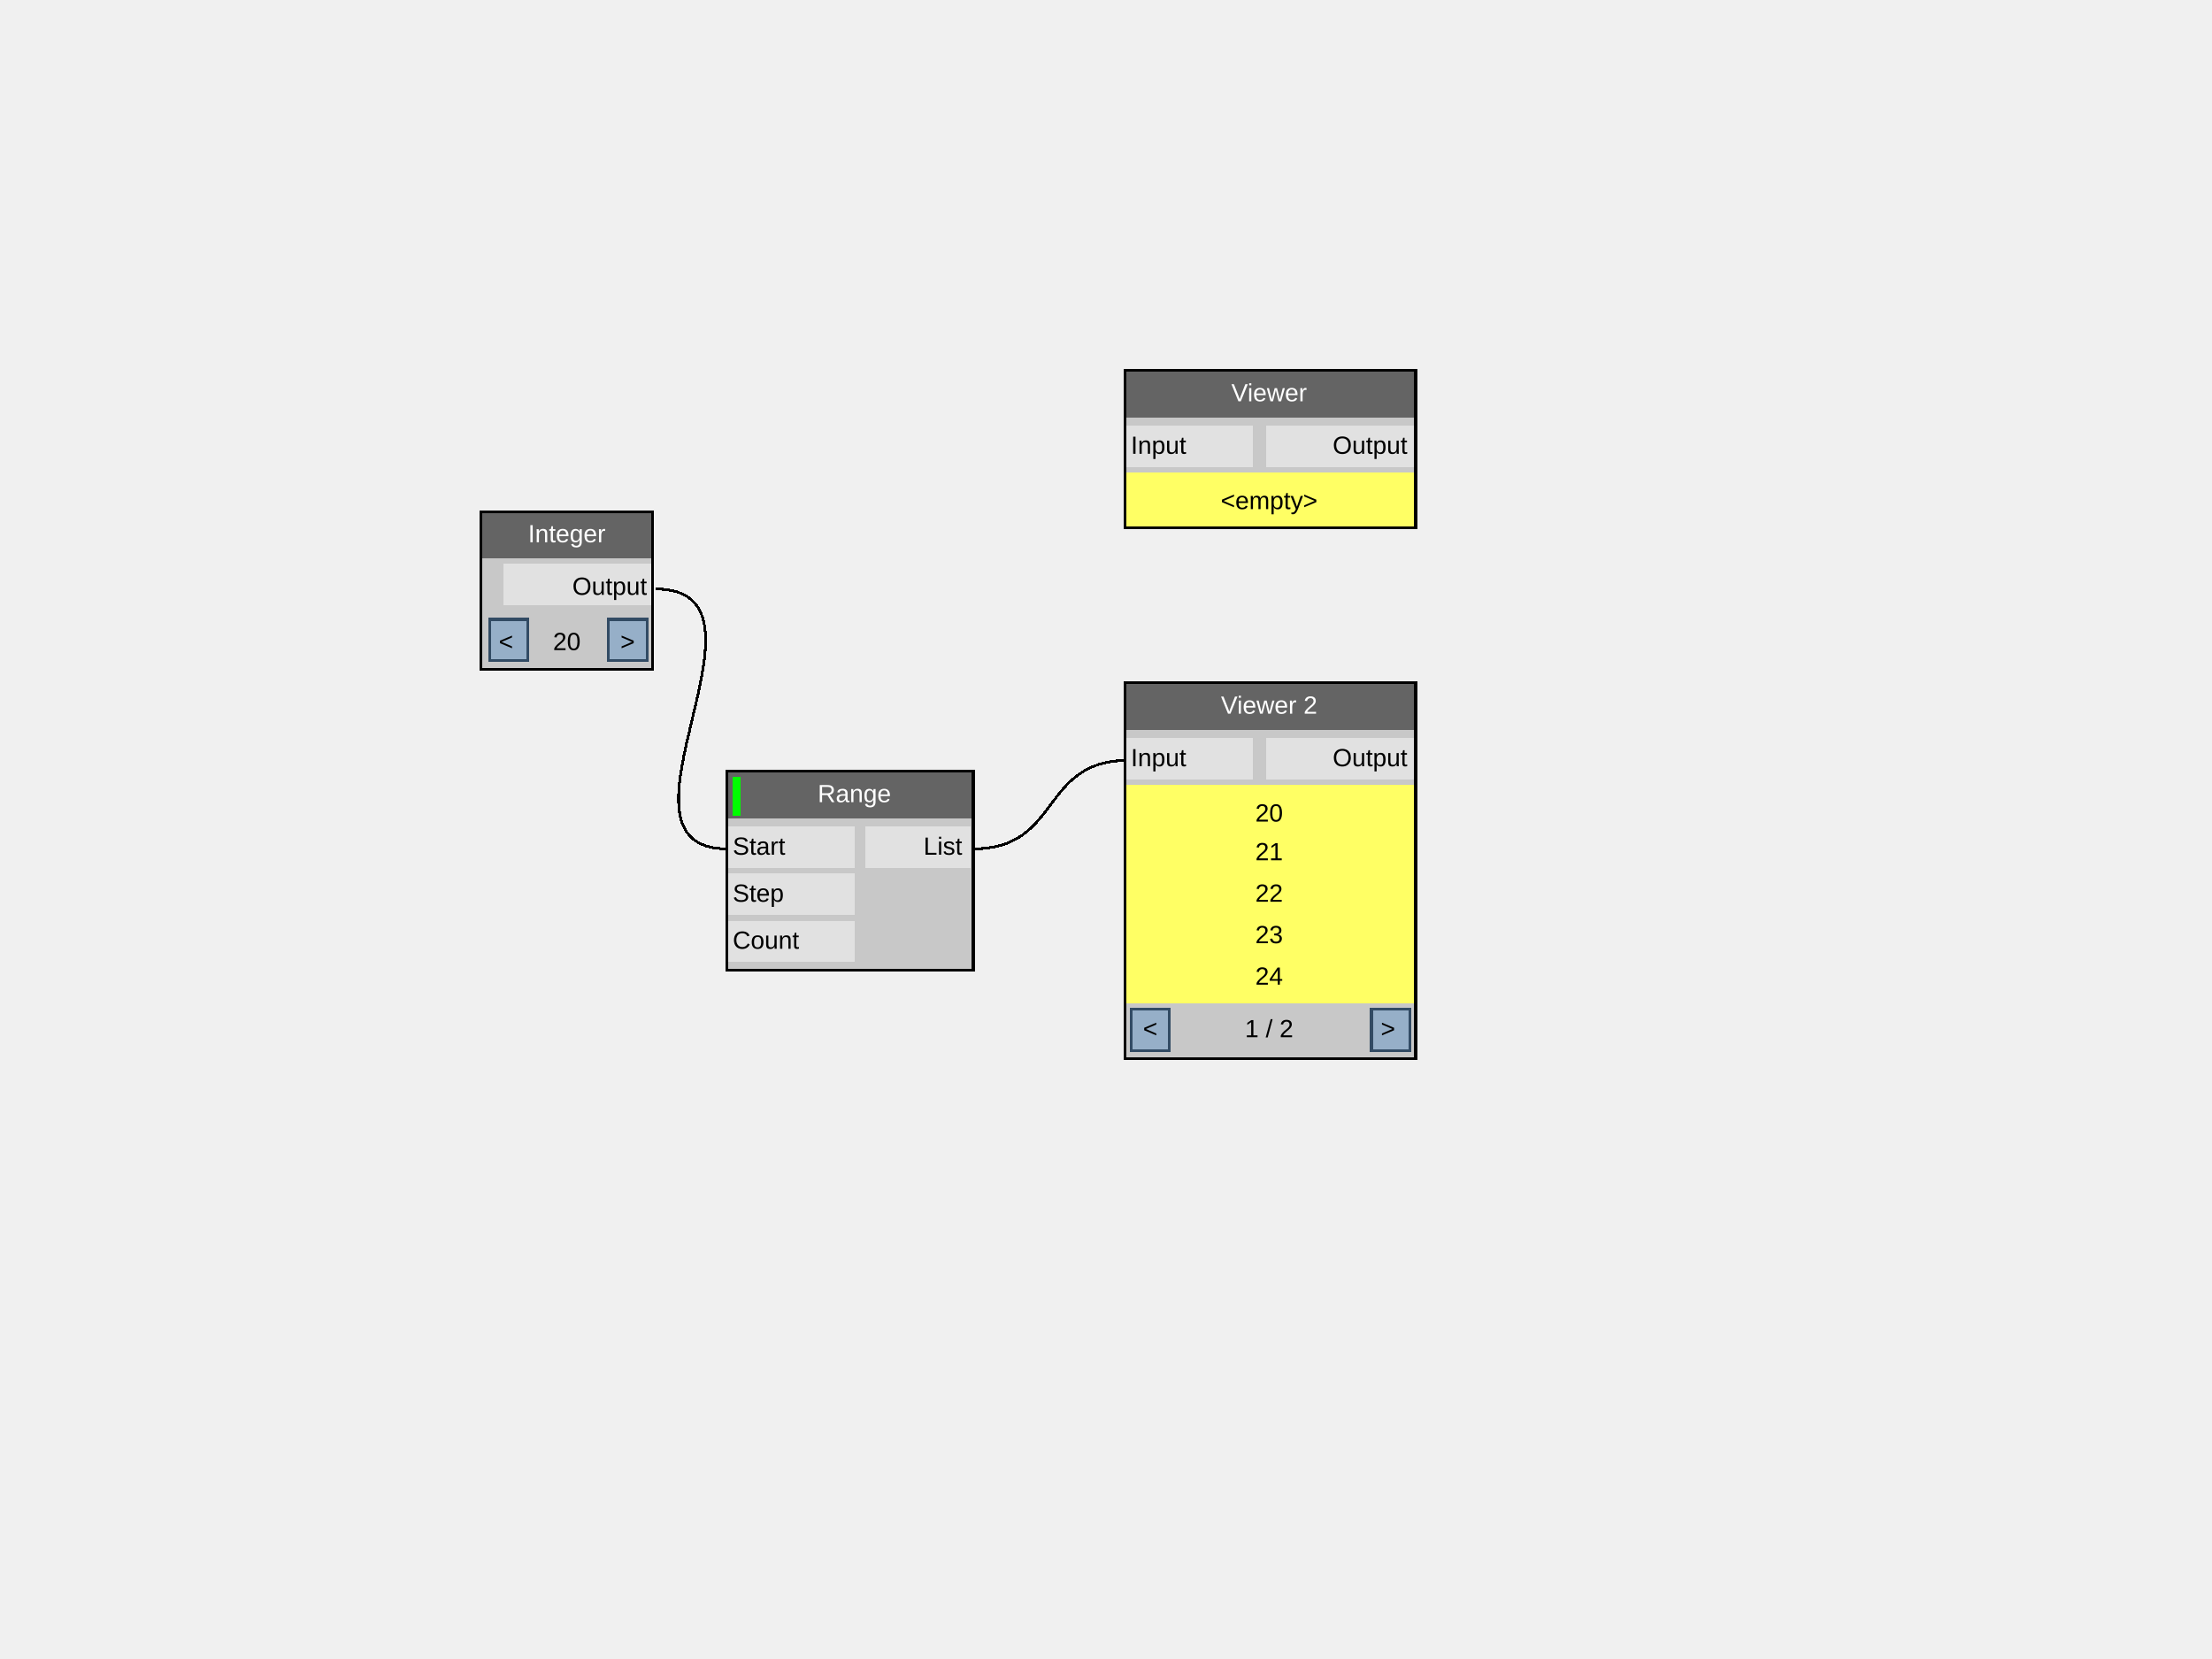
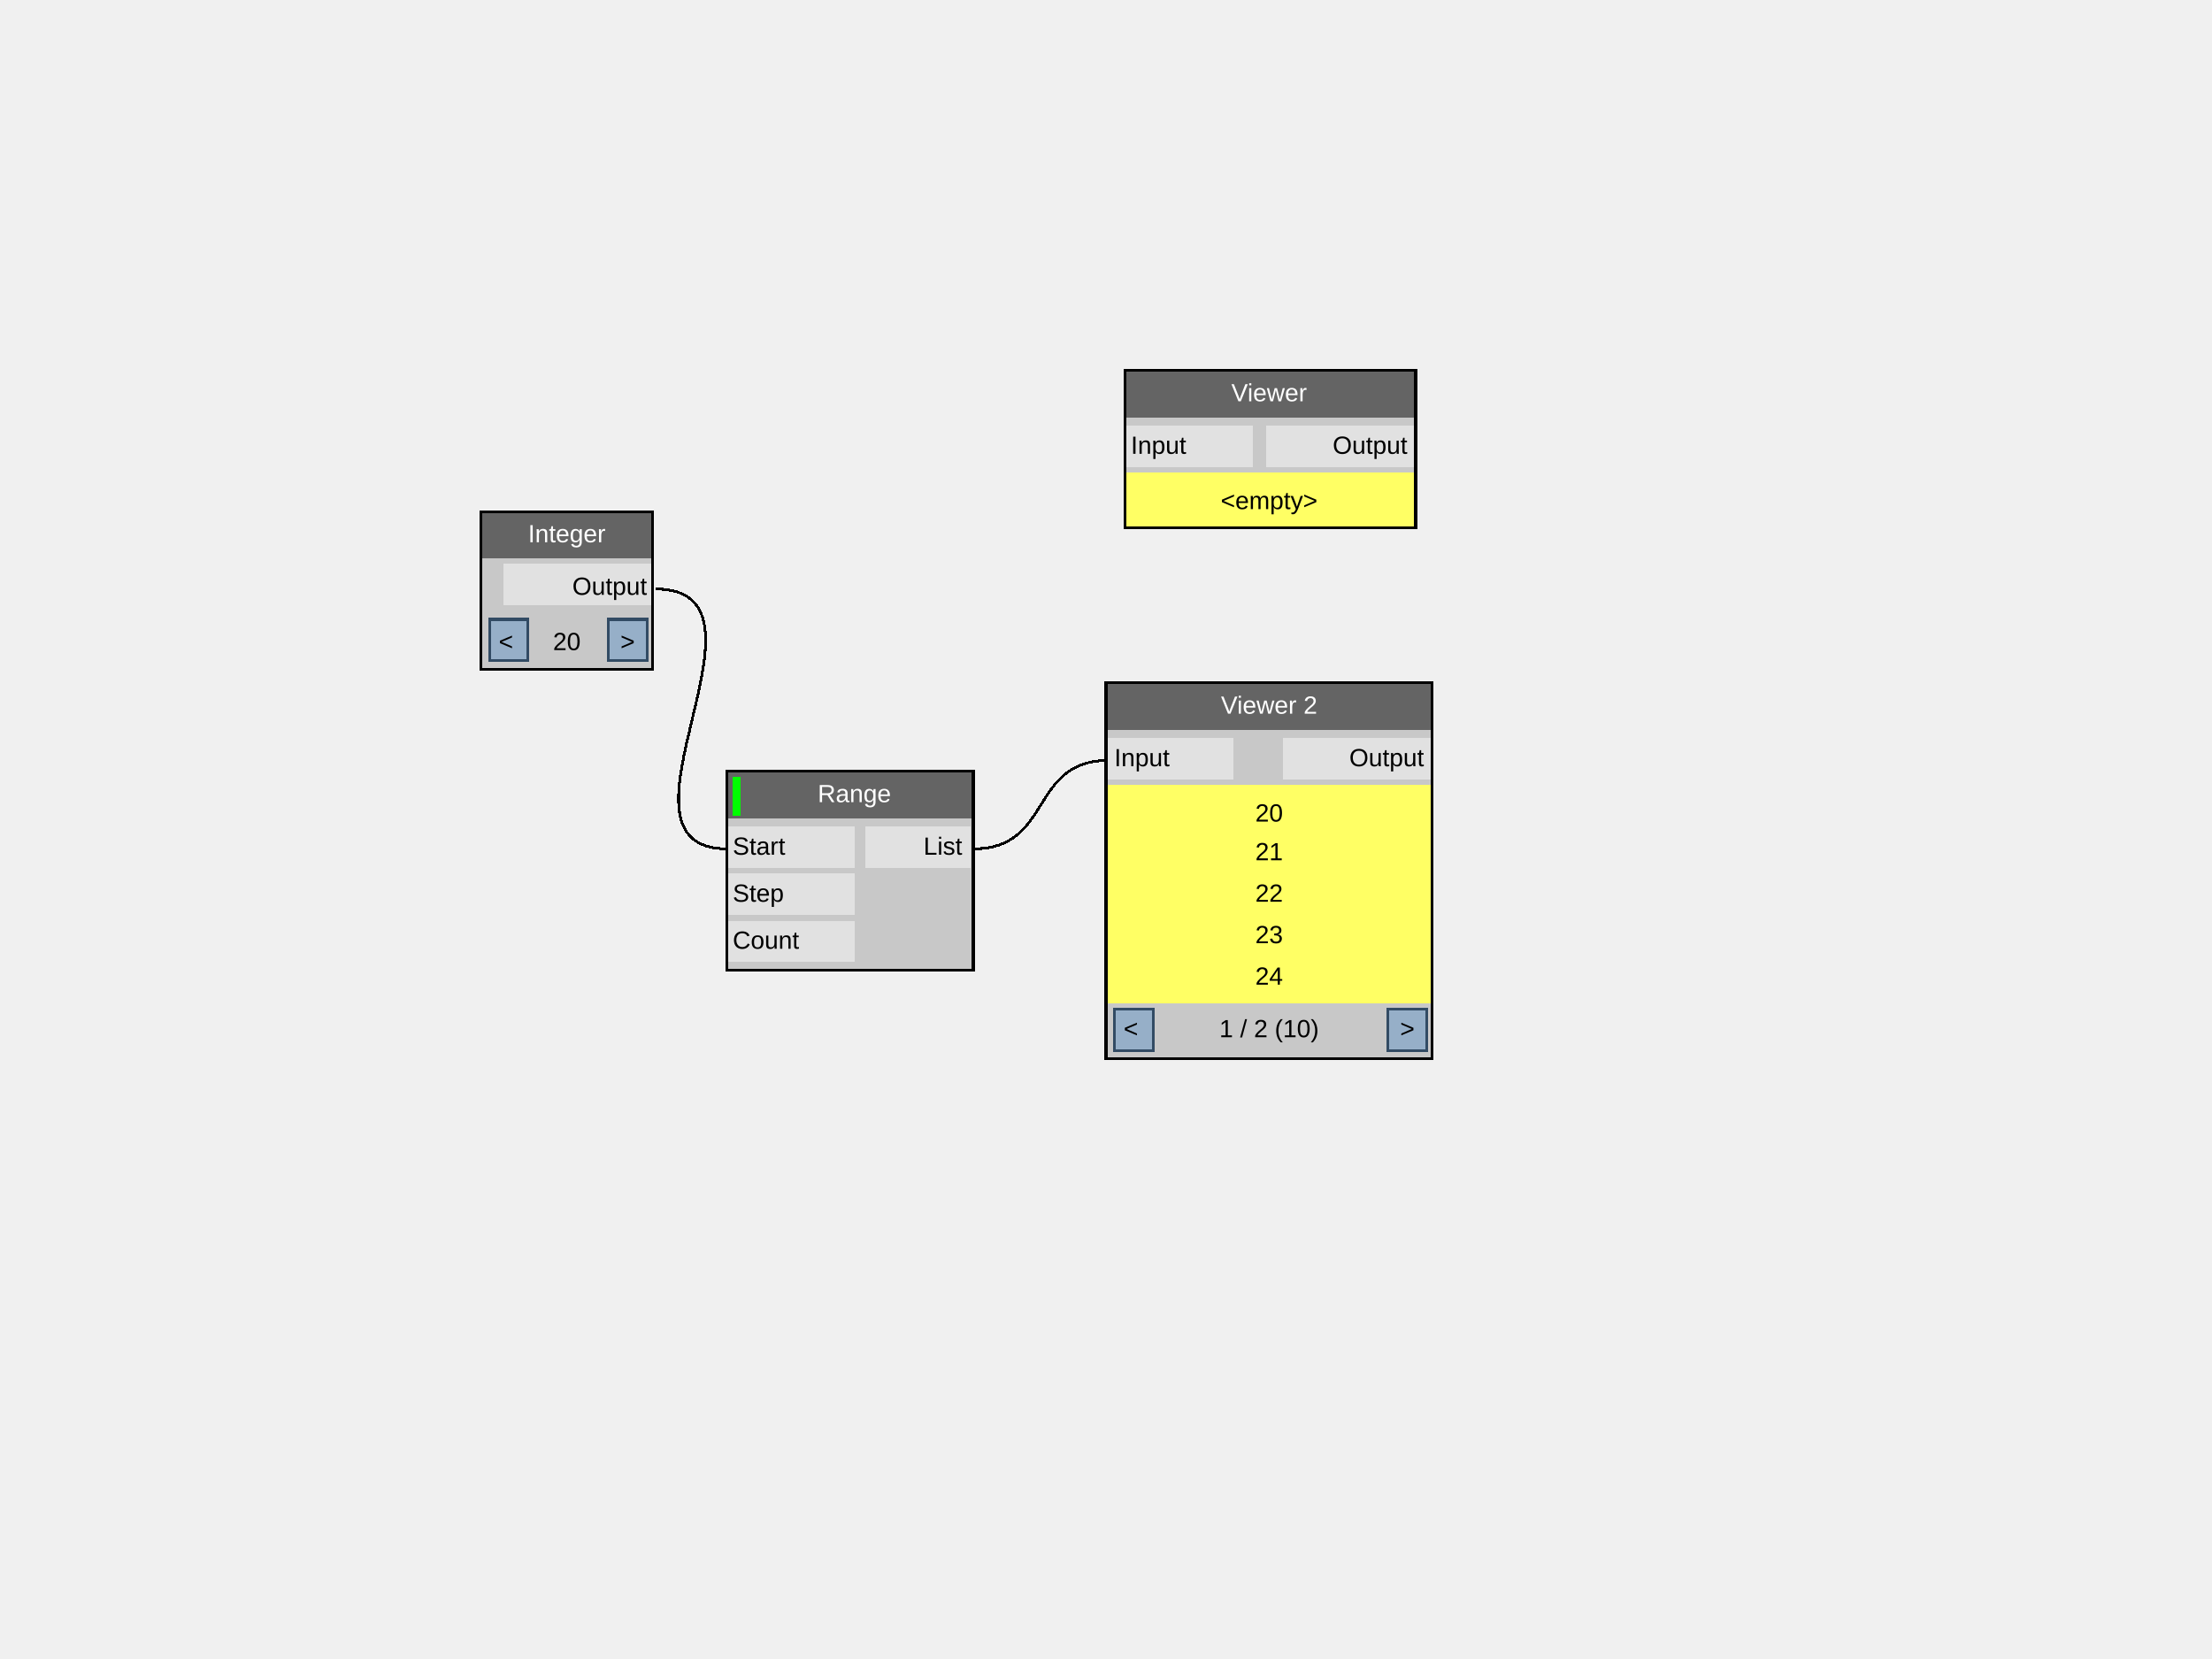
<svg xmlns="http://www.w3.org/2000/svg" version="1.1" width="800" height="600" shape-rendering="crispEdges">
  <rect x="0" y="0" width="800" height="600" style="fill:rgb(240,240,240);" />
  <path d="M237,213 C286,213 215,307 263,307" style="fill:none;stroke-width:1px;stroke:rgb(0,0,0);" />
-   <path d="M352,307 C384,307 376,275 408,275" style="fill:none;stroke-width:1px;stroke:rgb(0,0,0);" />
+   <path d="M352,307 C381,307 372,275 401,275" style="fill:none;stroke-width:1px;stroke:rgb(0,0,0);" />
  <rect x="174" y="185" width="62" height="18" style="fill:rgb(100,100,100);" />
  <text x="205" y="193" dominant-baseline="central" text-anchor="middle" style="fill:rgb(255,255,255);font-family:Arial;font-size:9px;">Integer</text>
  <rect x="174" y="202" width="62" height="20" style="fill:rgb(200,200,200);" />
  <rect x="182" y="204" width="54" height="15" style="fill:rgb(225,225,225);" />
  <text x="234" y="212" dominant-baseline="central" text-anchor="end" style="fill:rgb(0,0,0);font-family:Arial;font-size:9px;">Output</text>
  <rect x="174" y="222" width="62" height="20" style="fill:rgb(200,200,200);" />
  <text x="205" y="232" dominant-baseline="central" text-anchor="middle" style="fill:rgb(0,0,0);font-family:Arial;font-size:9px;">20</text>
  <rect x="177" y="224" width="14" height="15" style="fill:rgb(150,175,200);" />
  <text x="183" y="232" dominant-baseline="central" text-anchor="middle" style="fill:rgb(0,0,0);font-family:Arial;font-size:9px;">&lt;</text>
  <rect x="177" y="224" width="14" height="15" style="fill:none;stroke-width:1px;stroke:rgb(50,75,100);" />
  <rect x="220" y="224" width="14" height="15" style="fill:rgb(150,175,200);" />
  <text x="227" y="232" dominant-baseline="central" text-anchor="middle" style="fill:rgb(0,0,0);font-family:Arial;font-size:9px;">&gt;</text>
  <rect x="220" y="224" width="14" height="15" style="fill:none;stroke-width:1px;stroke:rgb(50,75,100);" />
  <rect x="174" y="185" width="62" height="57" style="fill:none;stroke-width:1px;stroke:rgb(0,0,0);" />
  <rect x="263" y="279" width="89" height="18" style="fill:rgb(100,100,100);" />
  <text x="309" y="287" dominant-baseline="central" text-anchor="middle" style="fill:rgb(255,255,255);font-family:Arial;font-size:9px;">Range</text>
  <rect x="265" y="281" width="3" height="14" style="fill:rgb(0,255,0);" />
  <rect x="263" y="296" width="89" height="55" style="fill:rgb(200,200,200);" />
  <rect x="263" y="299" width="46" height="15" style="fill:rgb(225,225,225);" />
  <text x="265" y="306" dominant-baseline="central" text-anchor="start" style="fill:rgb(0,0,0);font-family:Arial;font-size:9px;">Start</text>
  <rect x="263" y="316" width="46" height="15" style="fill:rgb(225,225,225);" />
  <text x="265" y="323" dominant-baseline="central" text-anchor="start" style="fill:rgb(0,0,0);font-family:Arial;font-size:9px;">Step</text>
  <rect x="263" y="333" width="46" height="15" style="fill:rgb(225,225,225);" />
  <text x="265" y="340" dominant-baseline="central" text-anchor="start" style="fill:rgb(0,0,0);font-family:Arial;font-size:9px;">Count</text>
  <rect x="313" y="299" width="38" height="15" style="fill:rgb(225,225,225);" />
  <text x="348" y="306" dominant-baseline="central" text-anchor="end" style="fill:rgb(0,0,0);font-family:Arial;font-size:9px;">List</text>
  <rect x="263" y="279" width="89" height="72" style="fill:none;stroke-width:1px;stroke:rgb(0,0,0);" />
  <rect x="407" y="134" width="105" height="18" style="fill:rgb(100,100,100);" />
  <text x="459" y="142" dominant-baseline="central" text-anchor="middle" style="fill:rgb(255,255,255);font-family:Arial;font-size:9px;">Viewer</text>
  <rect x="407" y="151" width="105" height="20" style="fill:rgb(200,200,200);" />
  <rect x="407" y="154" width="46" height="15" style="fill:rgb(225,225,225);" />
  <text x="409" y="161" dominant-baseline="central" text-anchor="start" style="fill:rgb(0,0,0);font-family:Arial;font-size:9px;">Input</text>
  <rect x="458" y="154" width="54" height="15" style="fill:rgb(225,225,225);" />
  <text x="509" y="161" dominant-baseline="central" text-anchor="end" style="fill:rgb(0,0,0);font-family:Arial;font-size:9px;">Output</text>
  <rect x="407" y="171" width="105" height="20" style="fill:rgb(255,255,100);" />
  <text x="459" y="181" dominant-baseline="central" text-anchor="middle" style="fill:rgb(0,0,0);font-family:Arial;font-size:9px;">&lt;empty&gt;</text>
  <rect x="407" y="134" width="105" height="57" style="fill:none;stroke-width:1px;stroke:rgb(0,0,0);" />
-   <rect x="407" y="247" width="105" height="18" style="fill:rgb(100,100,100);" />
+   <rect x="400" y="247" width="118" height="18" style="fill:rgb(100,100,100);" />
  <text x="459" y="255" dominant-baseline="central" text-anchor="middle" style="fill:rgb(255,255,255);font-family:Arial;font-size:9px;">Viewer 2</text>
-   <rect x="407" y="264" width="105" height="20" style="fill:rgb(200,200,200);" />
-   <rect x="407" y="267" width="46" height="15" style="fill:rgb(225,225,225);" />
-   <text x="409" y="274" dominant-baseline="central" text-anchor="start" style="fill:rgb(0,0,0);font-family:Arial;font-size:9px;">Input</text>
-   <rect x="458" y="267" width="54" height="15" style="fill:rgb(225,225,225);" />
-   <text x="509" y="274" dominant-baseline="central" text-anchor="end" style="fill:rgb(0,0,0);font-family:Arial;font-size:9px;">Output</text>
-   <rect x="407" y="284" width="105" height="79" style="fill:rgb(255,255,100);" />
+   <rect x="400" y="264" width="118" height="20" style="fill:rgb(200,200,200);" />
+   <rect x="400" y="267" width="46" height="15" style="fill:rgb(225,225,225);" />
+   <text x="403" y="274" dominant-baseline="central" text-anchor="start" style="fill:rgb(0,0,0);font-family:Arial;font-size:9px;">Input</text>
+   <rect x="464" y="267" width="54" height="15" style="fill:rgb(225,225,225);" />
+   <text x="515" y="274" dominant-baseline="central" text-anchor="end" style="fill:rgb(0,0,0);font-family:Arial;font-size:9px;">Output</text>
+   <rect x="400" y="284" width="118" height="79" style="fill:rgb(255,255,100);" />
  <text x="459" y="294" dominant-baseline="central" text-anchor="middle" style="fill:rgb(0,0,0);font-family:Arial;font-size:9px;">20</text>
  <text x="459" y="308" dominant-baseline="central" text-anchor="middle" style="fill:rgb(0,0,0);font-family:Arial;font-size:9px;">21</text>
  <text x="459" y="323" dominant-baseline="central" text-anchor="middle" style="fill:rgb(0,0,0);font-family:Arial;font-size:9px;">22</text>
  <text x="459" y="338" dominant-baseline="central" text-anchor="middle" style="fill:rgb(0,0,0);font-family:Arial;font-size:9px;">23</text>
  <text x="459" y="353" dominant-baseline="central" text-anchor="middle" style="fill:rgb(0,0,0);font-family:Arial;font-size:9px;">24</text>
-   <rect x="407" y="363" width="105" height="20" style="fill:rgb(200,200,200);" />
-   <text x="459" y="372" dominant-baseline="central" text-anchor="middle" style="fill:rgb(0,0,0);font-family:Arial;font-size:9px;">1 / 2</text>
-   <rect x="409" y="365" width="14" height="15" style="fill:rgb(150,175,200);" />
-   <text x="416" y="372" dominant-baseline="central" text-anchor="middle" style="fill:rgb(0,0,0);font-family:Arial;font-size:9px;">&lt;</text>
-   <rect x="409" y="365" width="14" height="15" style="fill:none;stroke-width:1px;stroke:rgb(50,75,100);" />
-   <rect x="496" y="365" width="14" height="15" style="fill:rgb(150,175,200);" />
-   <text x="502" y="372" dominant-baseline="central" text-anchor="middle" style="fill:rgb(0,0,0);font-family:Arial;font-size:9px;">&gt;</text>
-   <rect x="496" y="365" width="14" height="15" style="fill:none;stroke-width:1px;stroke:rgb(50,75,100);" />
-   <rect x="407" y="247" width="105" height="136" style="fill:none;stroke-width:1px;stroke:rgb(0,0,0);" />
+   <rect x="400" y="363" width="118" height="20" style="fill:rgb(200,200,200);" />
+   <text x="459" y="372" dominant-baseline="central" text-anchor="middle" style="fill:rgb(0,0,0);font-family:Arial;font-size:9px;">1 / 2 (10)</text>
+   <rect x="403" y="365" width="14" height="15" style="fill:rgb(150,175,200);" />
+   <text x="409" y="372" dominant-baseline="central" text-anchor="middle" style="fill:rgb(0,0,0);font-family:Arial;font-size:9px;">&lt;</text>
+   <rect x="403" y="365" width="14" height="15" style="fill:none;stroke-width:1px;stroke:rgb(50,75,100);" />
+   <rect x="502" y="365" width="14" height="15" style="fill:rgb(150,175,200);" />
+   <text x="509" y="372" dominant-baseline="central" text-anchor="middle" style="fill:rgb(0,0,0);font-family:Arial;font-size:9px;">&gt;</text>
+   <rect x="502" y="365" width="14" height="15" style="fill:none;stroke-width:1px;stroke:rgb(50,75,100);" />
+   <rect x="400" y="247" width="118" height="136" style="fill:none;stroke-width:1px;stroke:rgb(0,0,0);" />
</svg>
